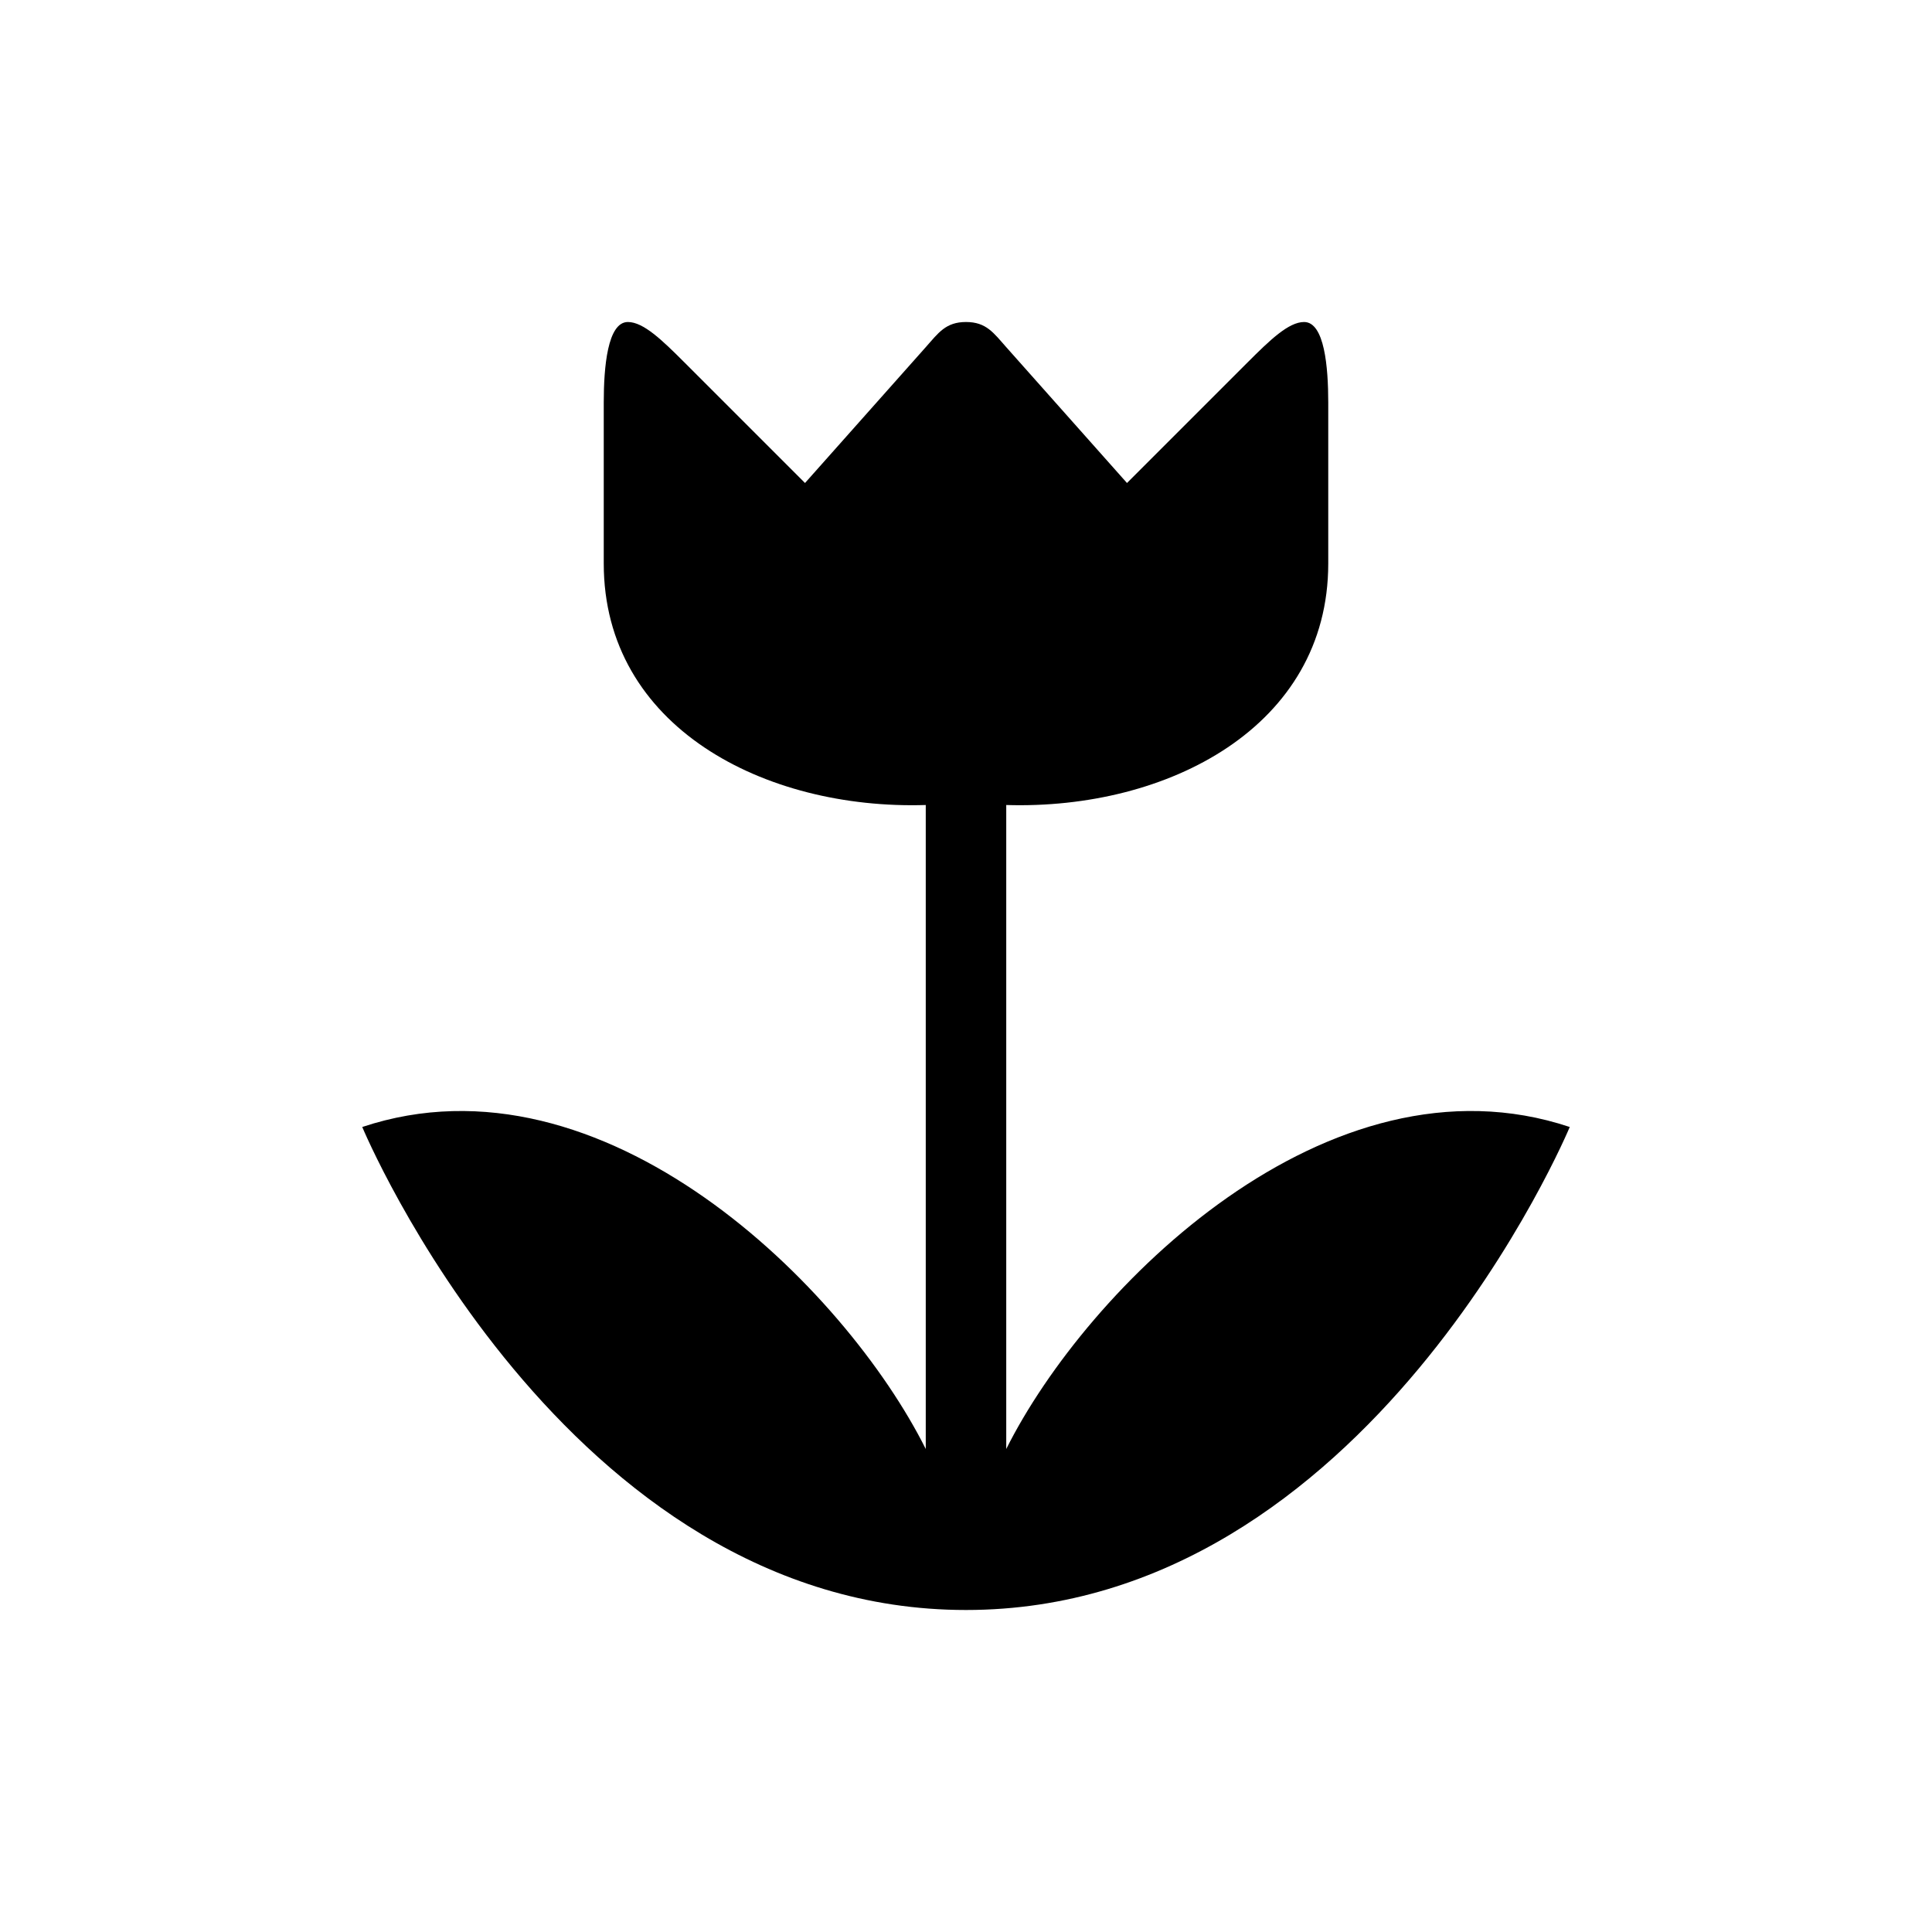
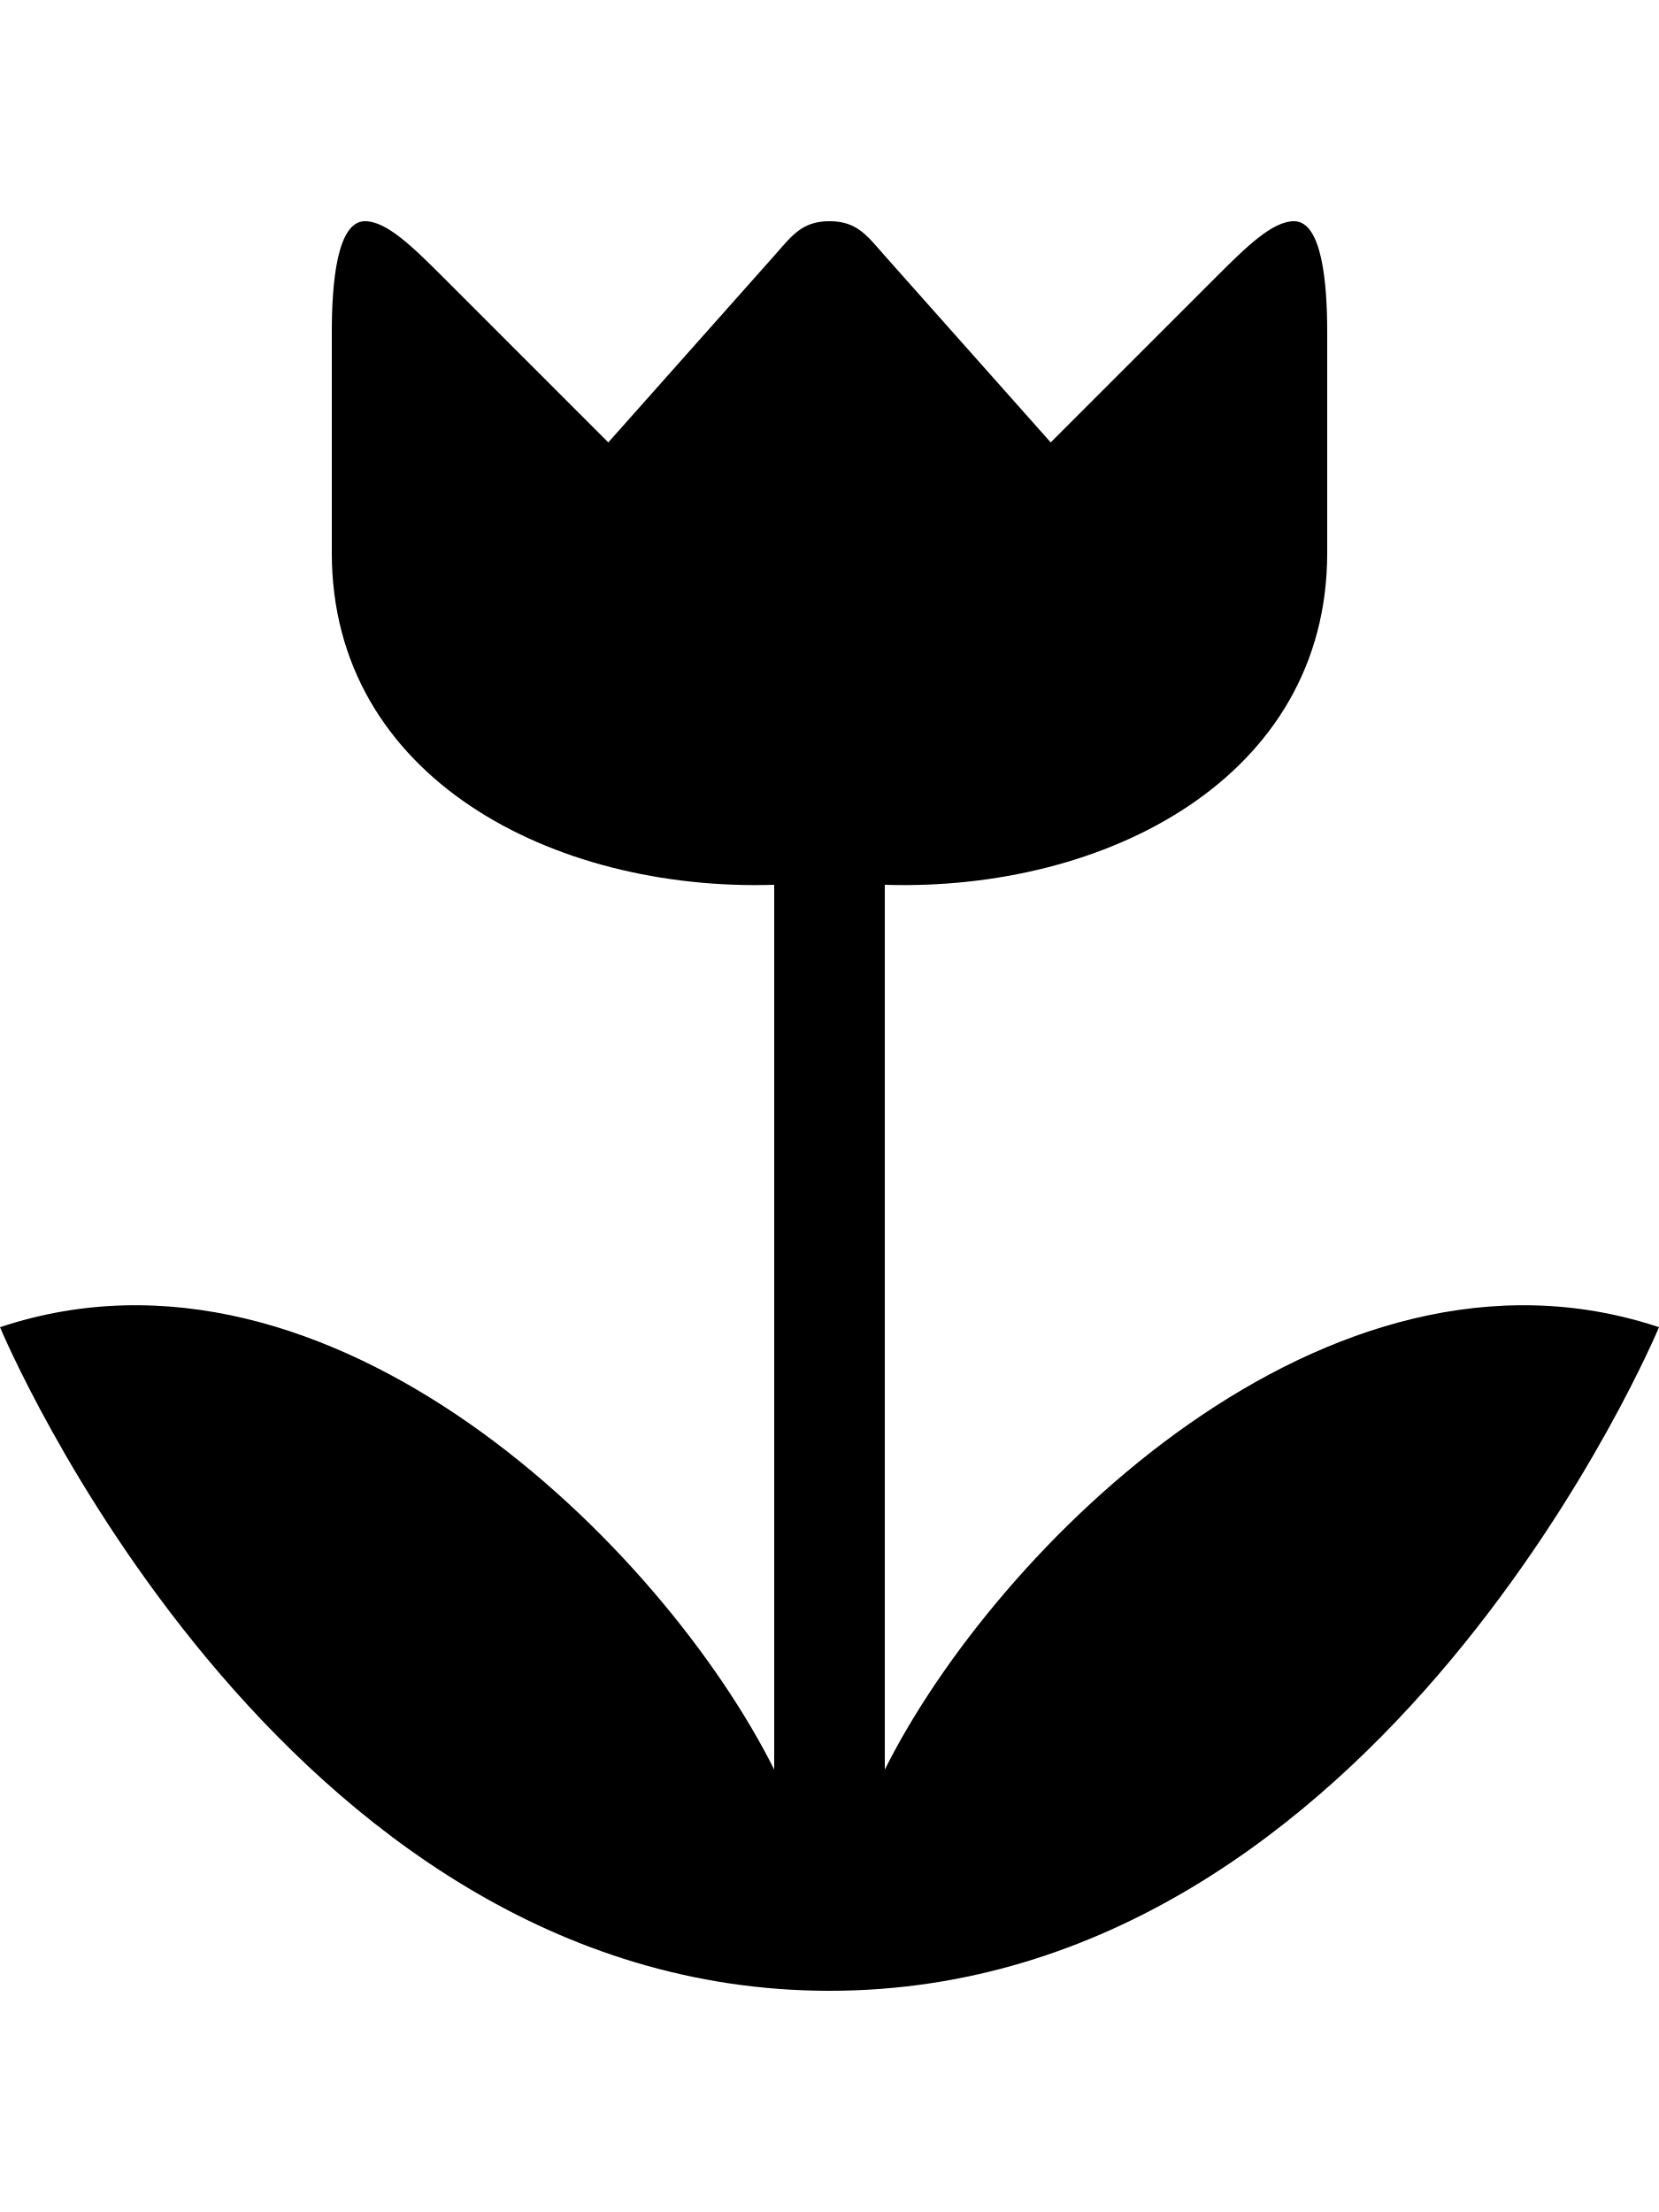
- <svg xmlns="http://www.w3.org/2000/svg" version="1.1" width="1000" height="1000" id="svg6584">
-   <defs id="defs6586" />
-   <g transform="scale(10) translate(0,-952.362)" id="layer1">
-     <path d="m 32.5,969.029 c -1.054,0 -1.25,2.332 -1.25,4.167 l 0,8.333 c 0,8.463 8.333,12.76 16.667,12.5 l 0,33.333 C 43.75,1019.029 31.25,1006.529 18.75,1010.695 c 0,0 10.417,25 31.25,25 20.833,0 31.25,-25 31.25,-25 -12.5,-4.167 -25,8.333 -29.167,16.667 l 0,-33.333 C 60.417,994.287 68.75,989.992 68.75,981.529 l 0,-8.333 c 0,-1.835 -0.195,-4.167 -1.25,-4.167 -0.804,0 -1.773,0.94 -2.917,2.083 l -6.25,6.25 -6.25,-7.031 c -0.652,-0.734 -1.029,-1.302 -2.083,-1.302 -1.054,0 -1.431,0.568 -2.083,1.302 l -6.25,7.031 -6.25,-6.25 c -1.143,-1.143 -2.113,-2.083 -2.917,-2.083 z" id="path6080-4" style="color:#000000;fill:#000000;fill-opacity:1;fill-rule:nonzero;stroke:none;stroke-width:2;marker:none;visibility:visible;display:inline;overflow:visible;enable-background:accumulate" />
-   </g>
+ <svg xmlns="http://www.w3.org/2000/svg" width="750" height="1000">
+   <path d="M165 100c-12.65 0 -15 27.98 -15 50l0 100c0 101.56 100 153.125 200 150l0 400c-50 -100 -200 -250 -350 -200 0 0 125 300 375 300s375 -300 375 -300c-150 -49.999 -300 100.001 -350 200l0 -400c100 3.1 200 -48.44 200 -150l0 -100c0 -22.02 -2.34 -50 -15 -50 -9.646 0 -21.281 11.28 -35 25l-75 75 -75 -84.376c-7.829 -8.806 -12.348 -15.625 -25 -15.625 -12.653 0 -17.172 6.82 -25 15.625l-75 84.376 -75 -75c-13.72 -13.72 -25.354 -25 -35 -25z" color="#000" overflow="visible" enable-background="accumulate" />
</svg>
